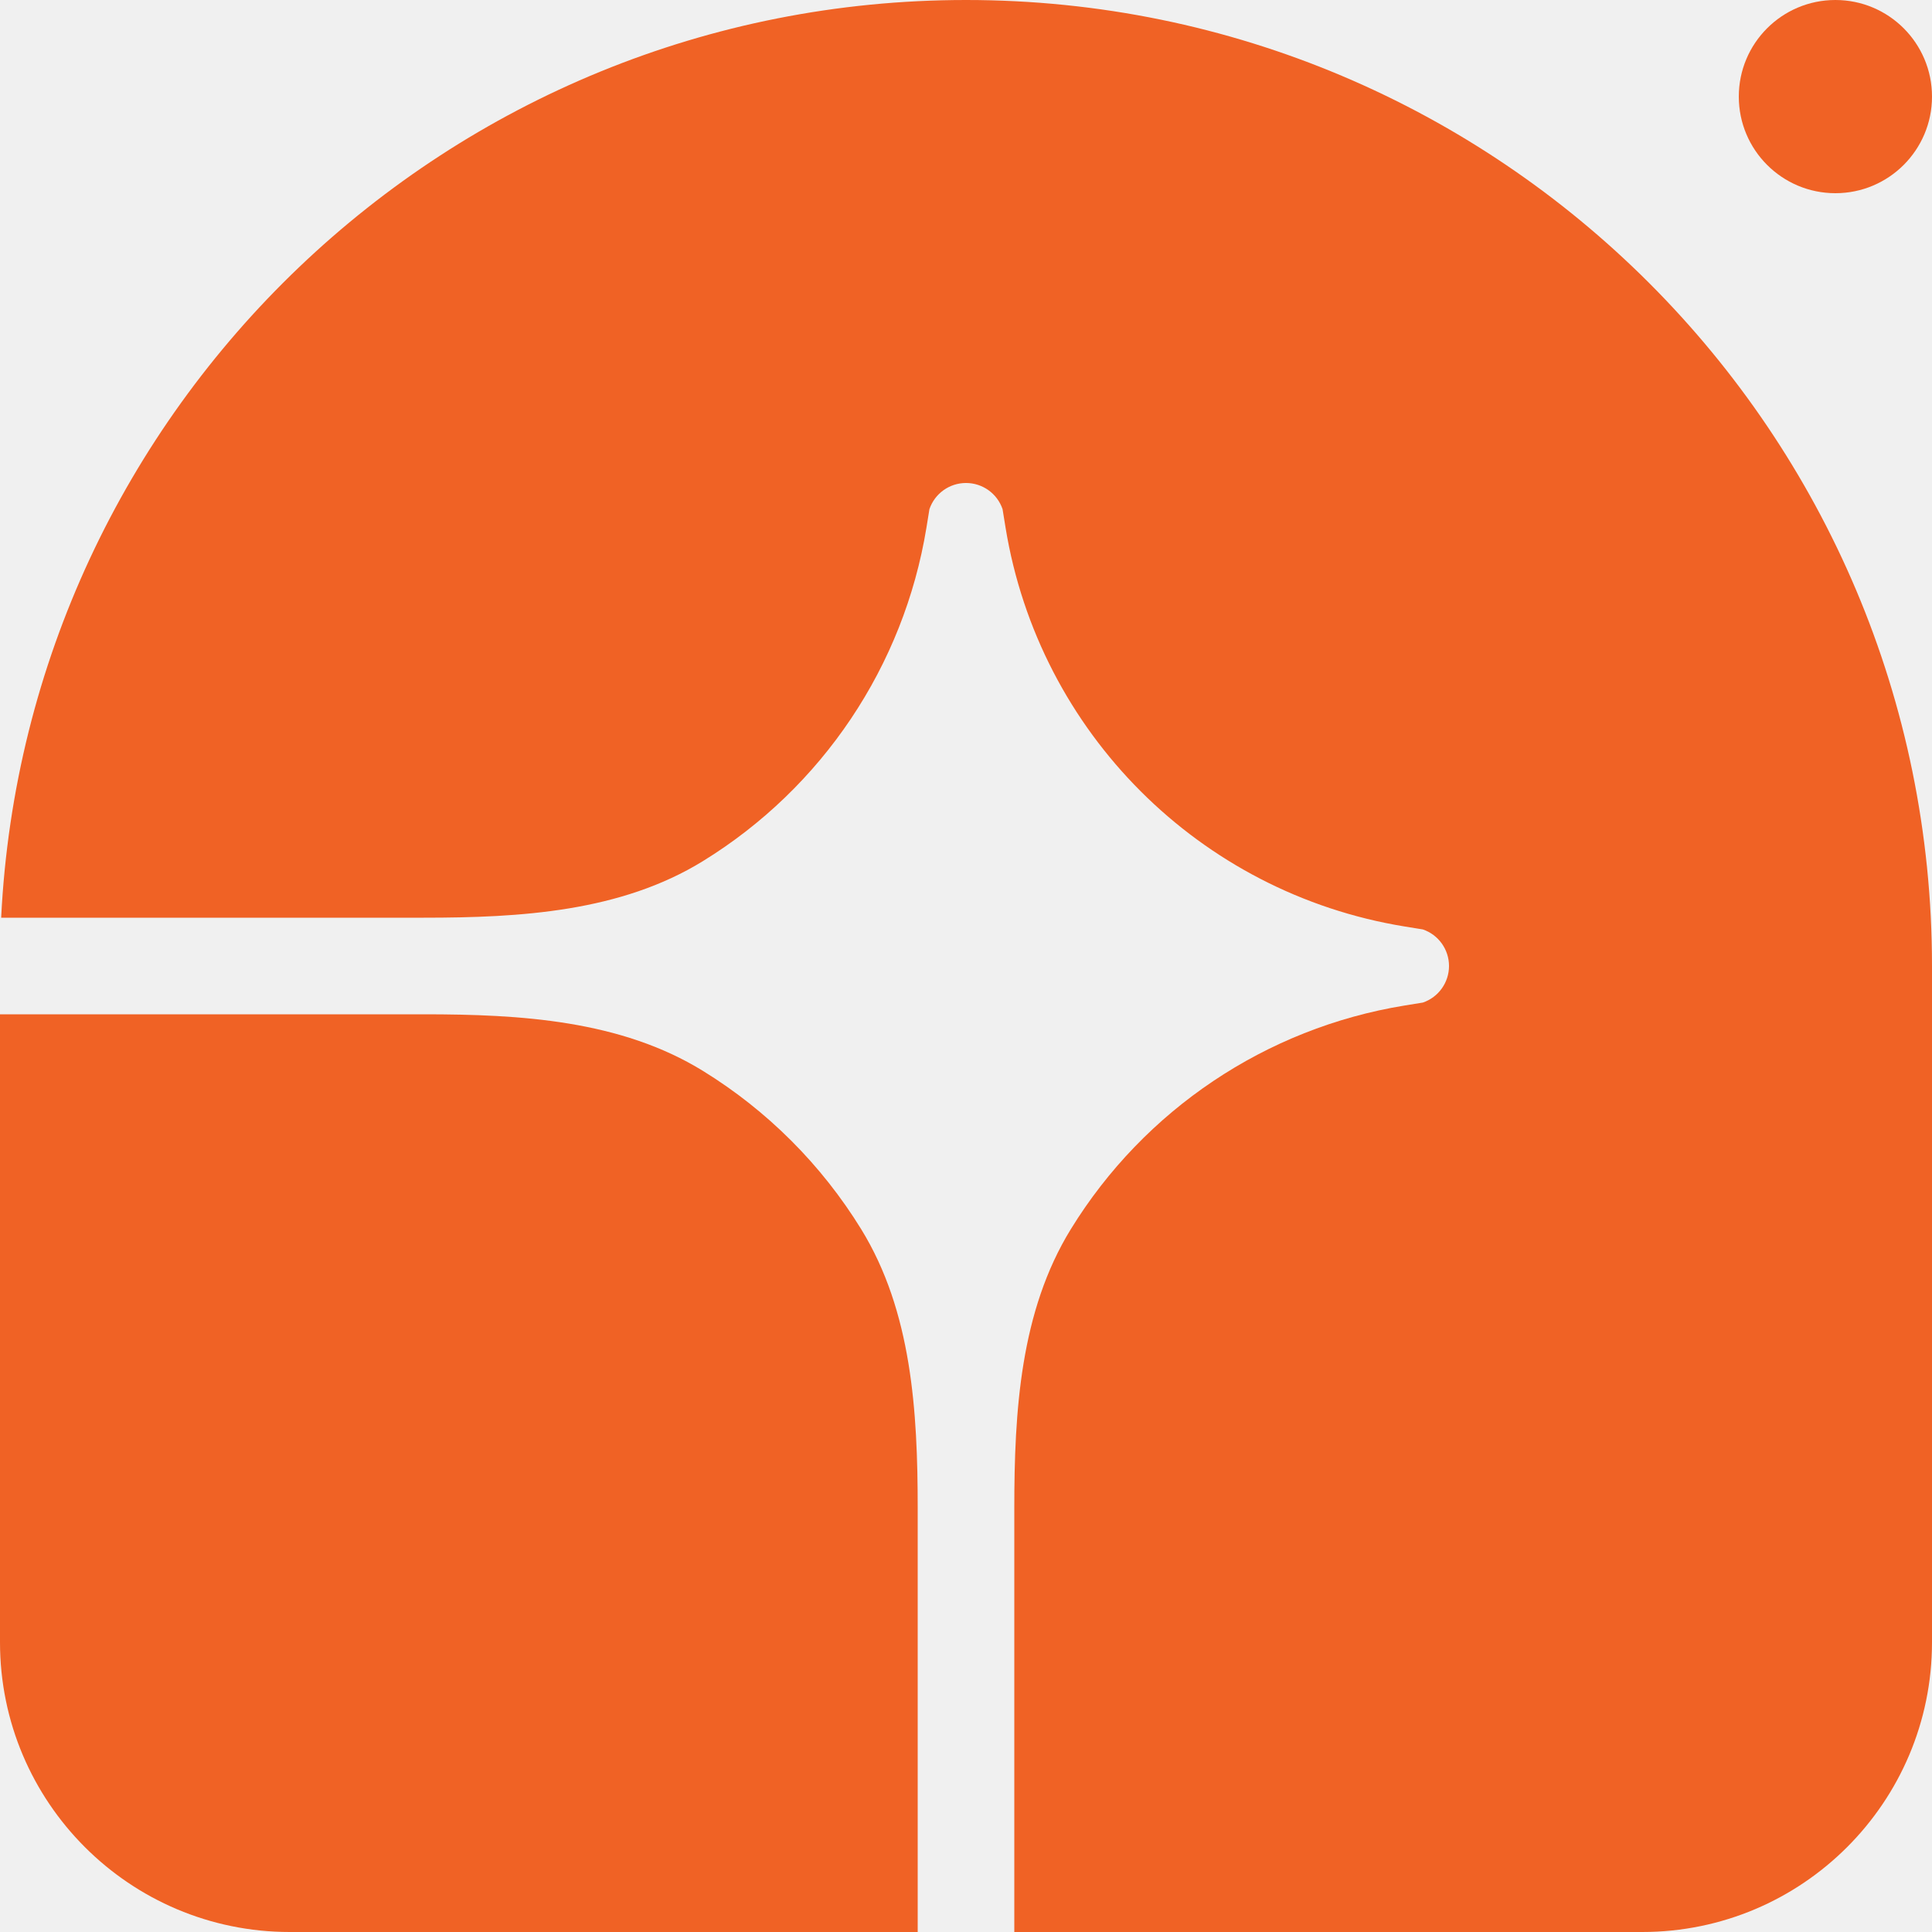
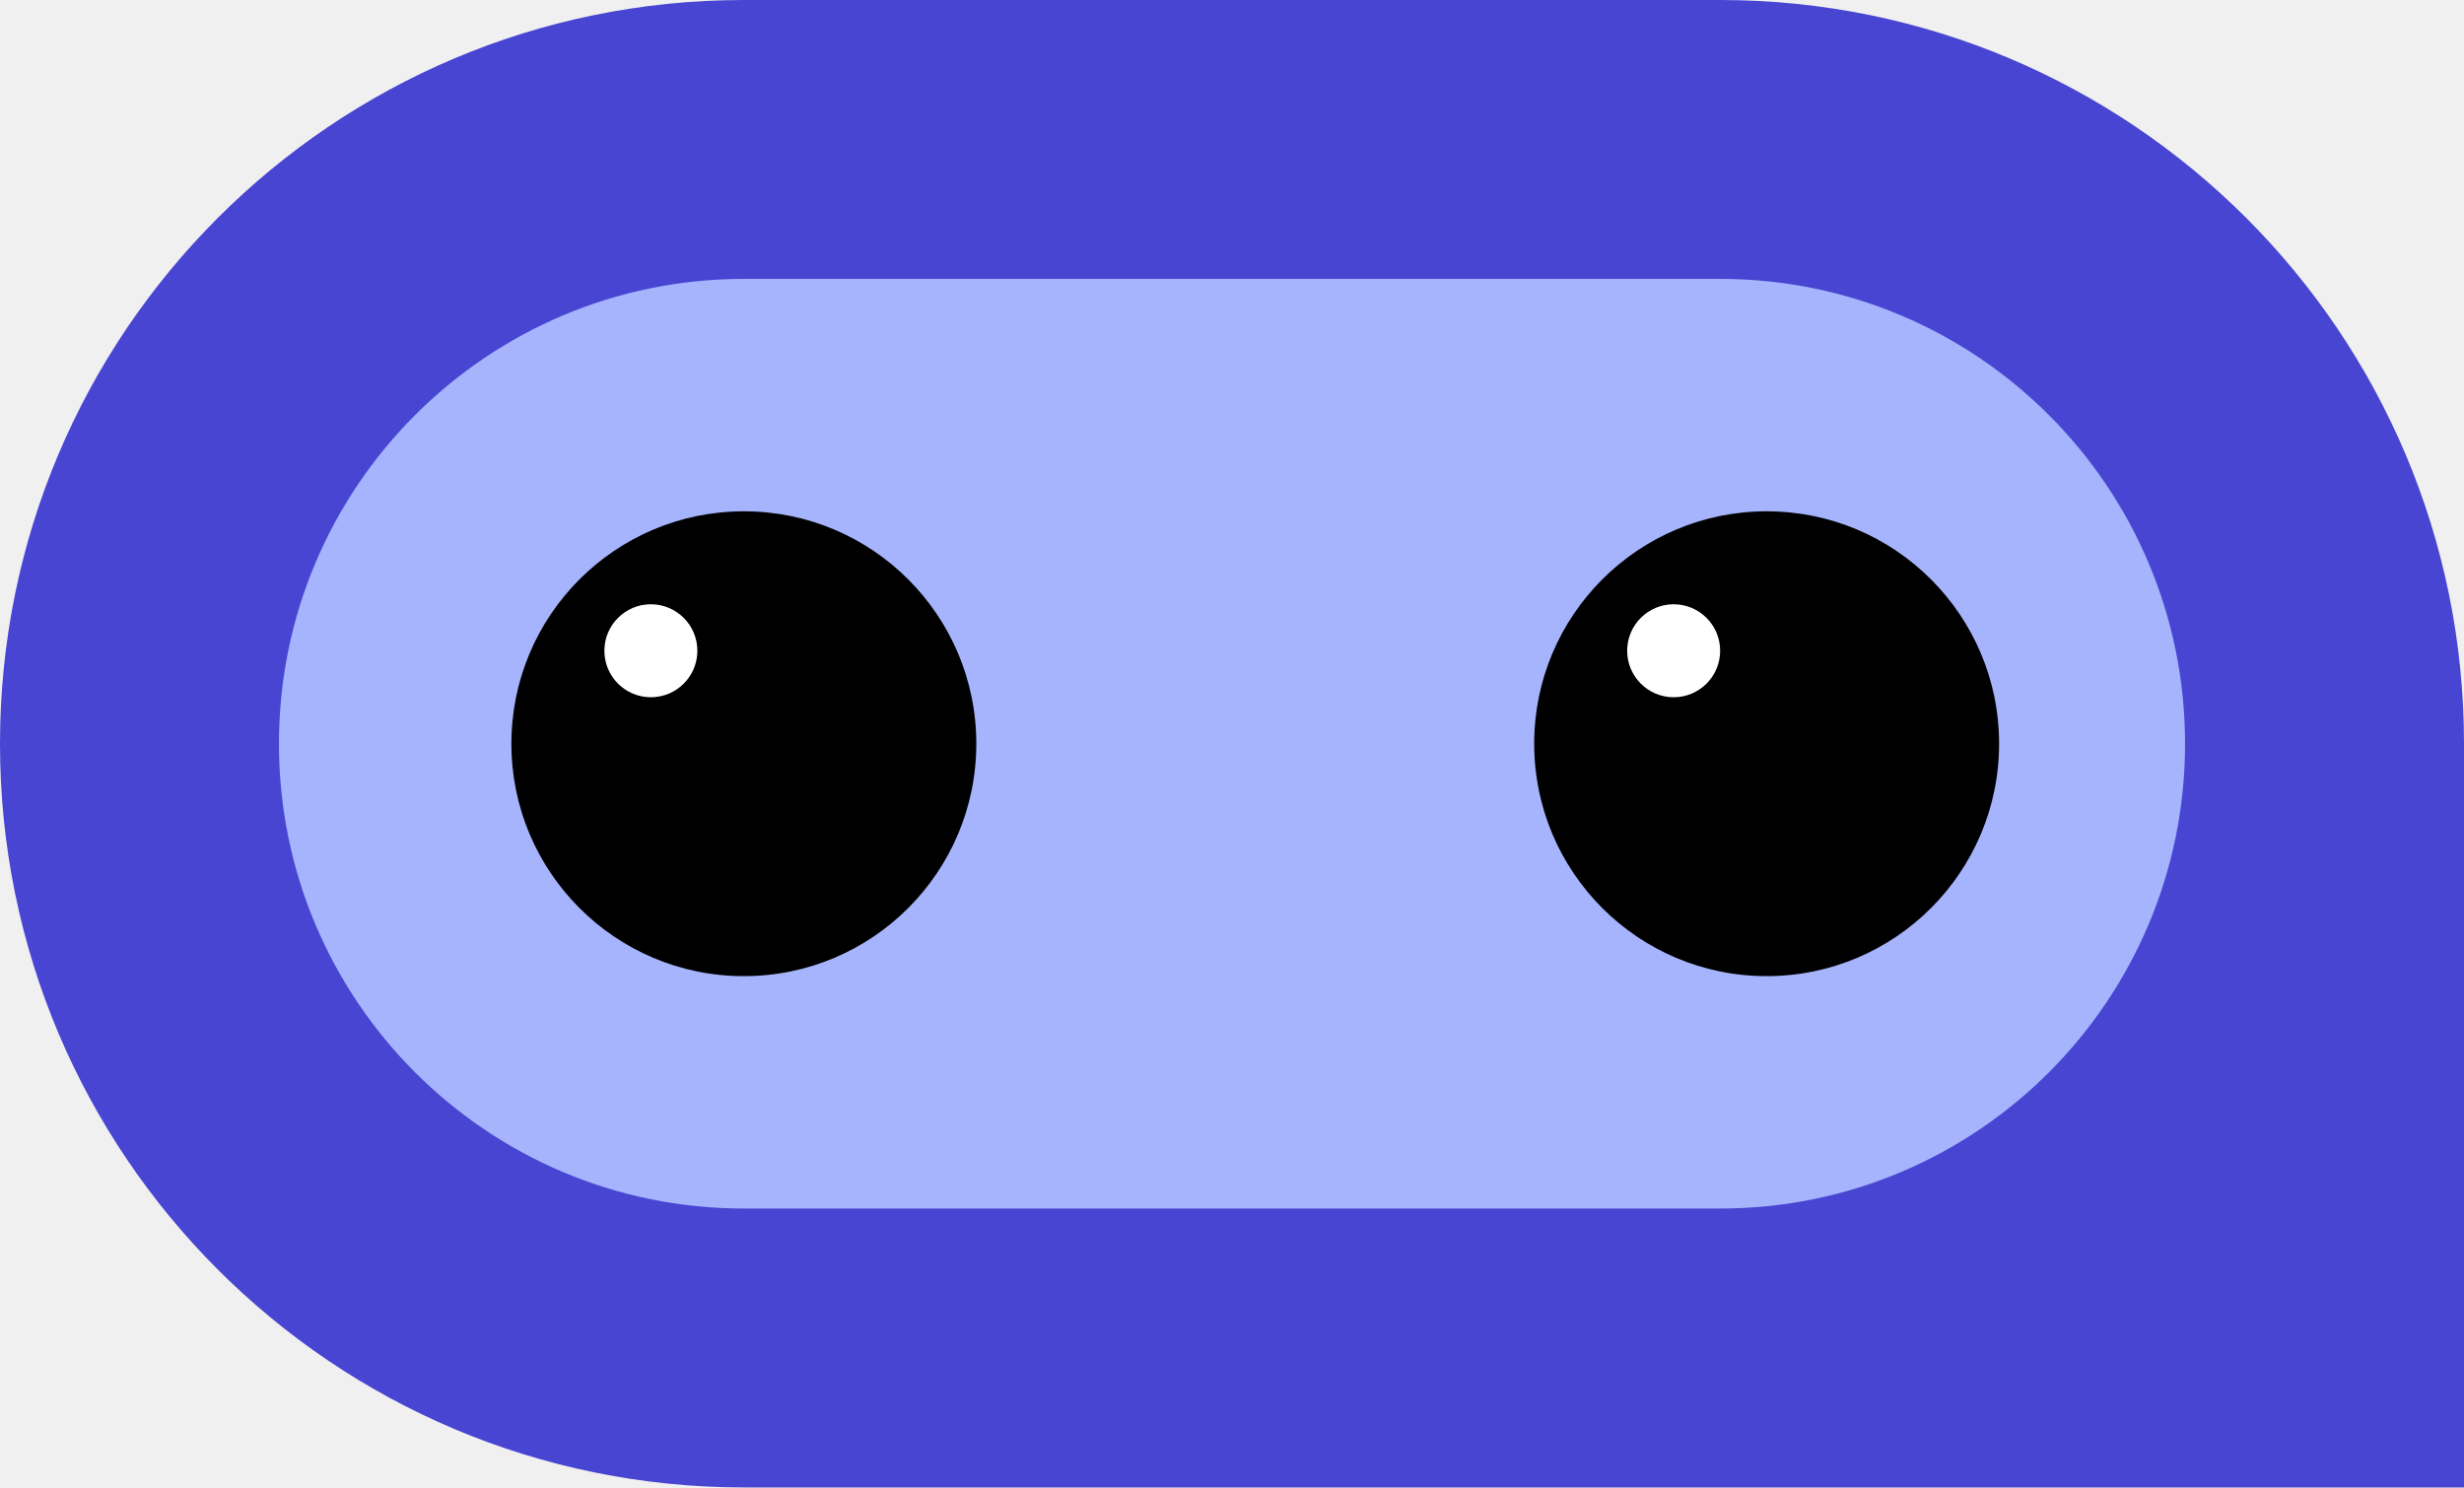
- <svg xmlns="http://www.w3.org/2000/svg" width="40" height="40" fill="none" viewBox="0 0 40 40">
-   <path fill="#F06225" d="M20 0c11.046 0 20 8.954 20 20v14a6 6 0 0 1-6 6H21v-8.774c0-2.002.122-4.076 1.172-5.78a10 10 0 0 1 6.904-4.627l.383-.062a.8.8 0 0 0 0-1.514l-.383-.062a10 10 0 0 1-8.257-8.257l-.062-.383a.8.8 0 0 0-1.514 0l-.062.383a9.999 9.999 0 0 1-4.627 6.904C12.85 18.878 10.776 19 8.774 19H.024C.547 8.419 9.29 0 20 0Z" />
-   <path fill="#F06225" d="M0 21h8.774c2.002 0 4.076.122 5.78 1.172a10.02 10.02 0 0 1 3.274 3.274C18.878 27.15 19 29.224 19 31.226V40H6a6 6 0 0 1-6-6V21ZM40 2a2 2 0 1 1-4 0 2 2 0 0 1 4 0Z" />
+ <svg xmlns="http://www.w3.org/2000/svg" id="logo-40" width="53" height="32" viewBox="0 0 53 32" fill="none">
+   <path d="M0 16C0 7.163 7.163 0 16 0H37C45.837 0 53 7.163 53 16V32H16C7.163 32 0 24.837 0 16Z" fill="#4845D2" class="ccustom" />
+   <rect x="6" y="6" width="41" height="20" rx="10" fill="#A5B4FC" class="ccompli2" />
+   <circle cx="16" cy="16" r="5" fill="#000000" />
+   <circle cx="14" cy="14" r="1" fill="#ffffff" />
+   <circle cx="38" cy="16" r="5" fill="#000000" />
+   <circle cx="36" cy="14" r="1" fill="#ffffff" />
</svg>
